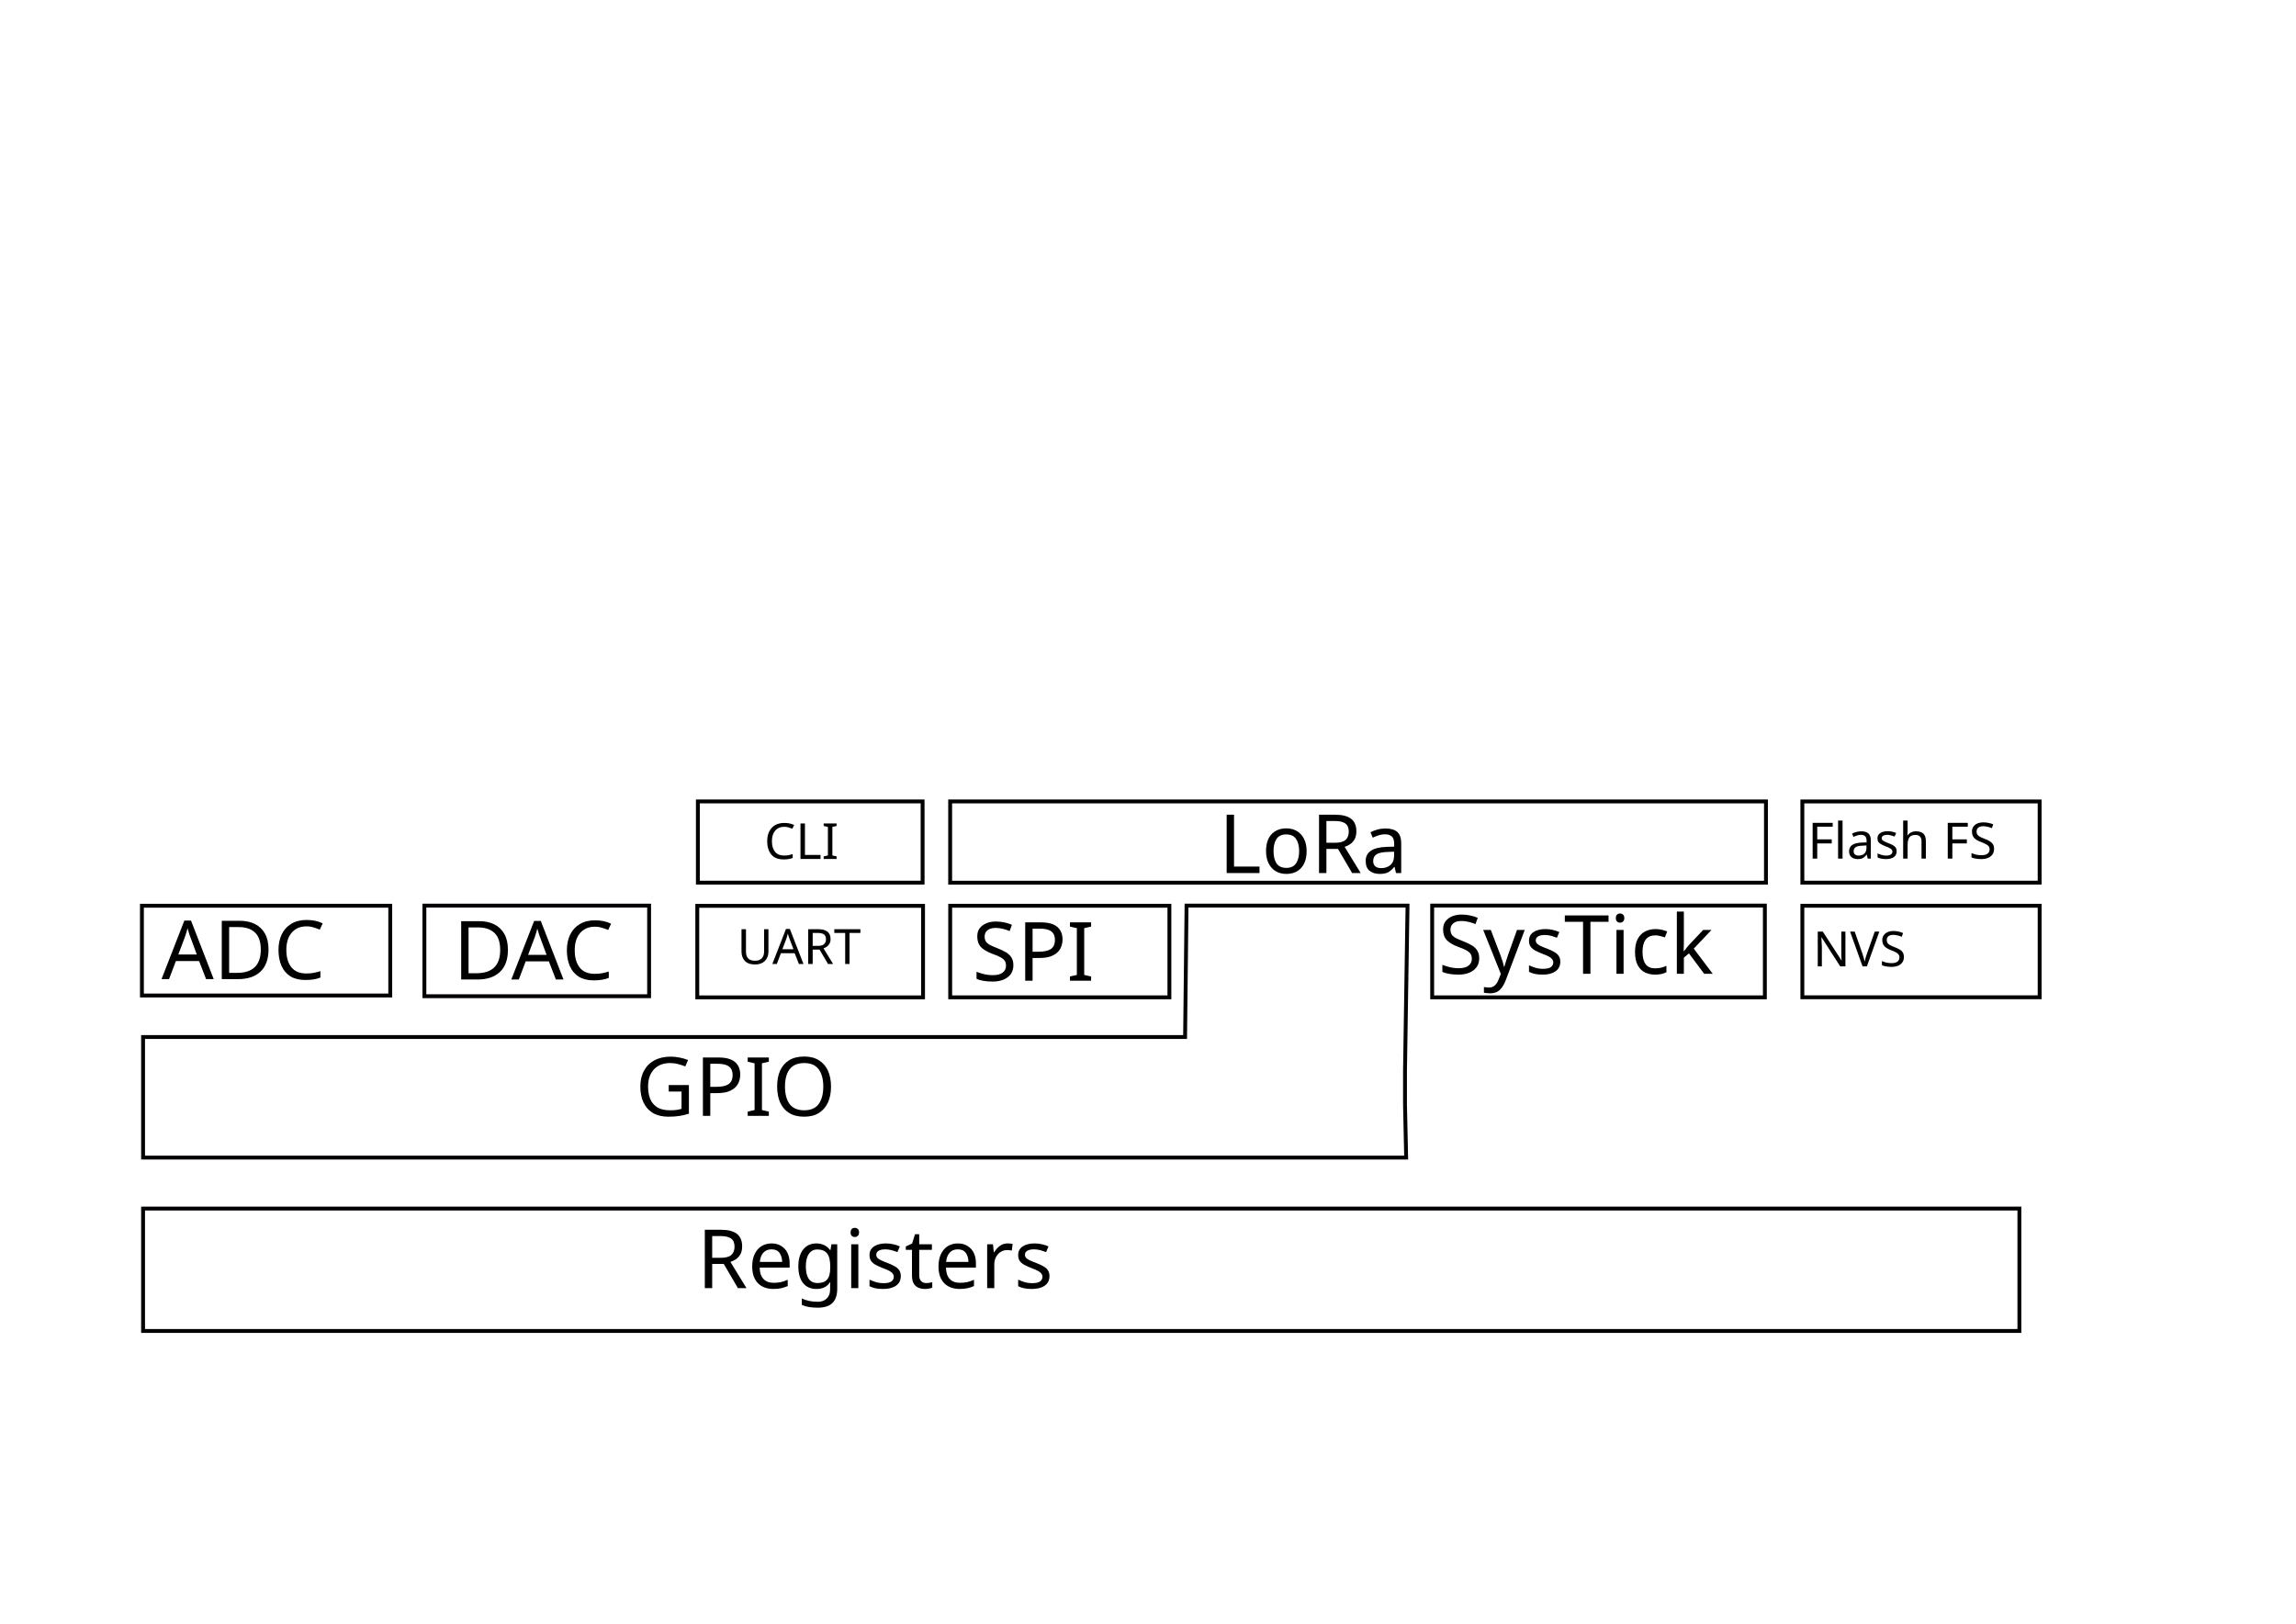
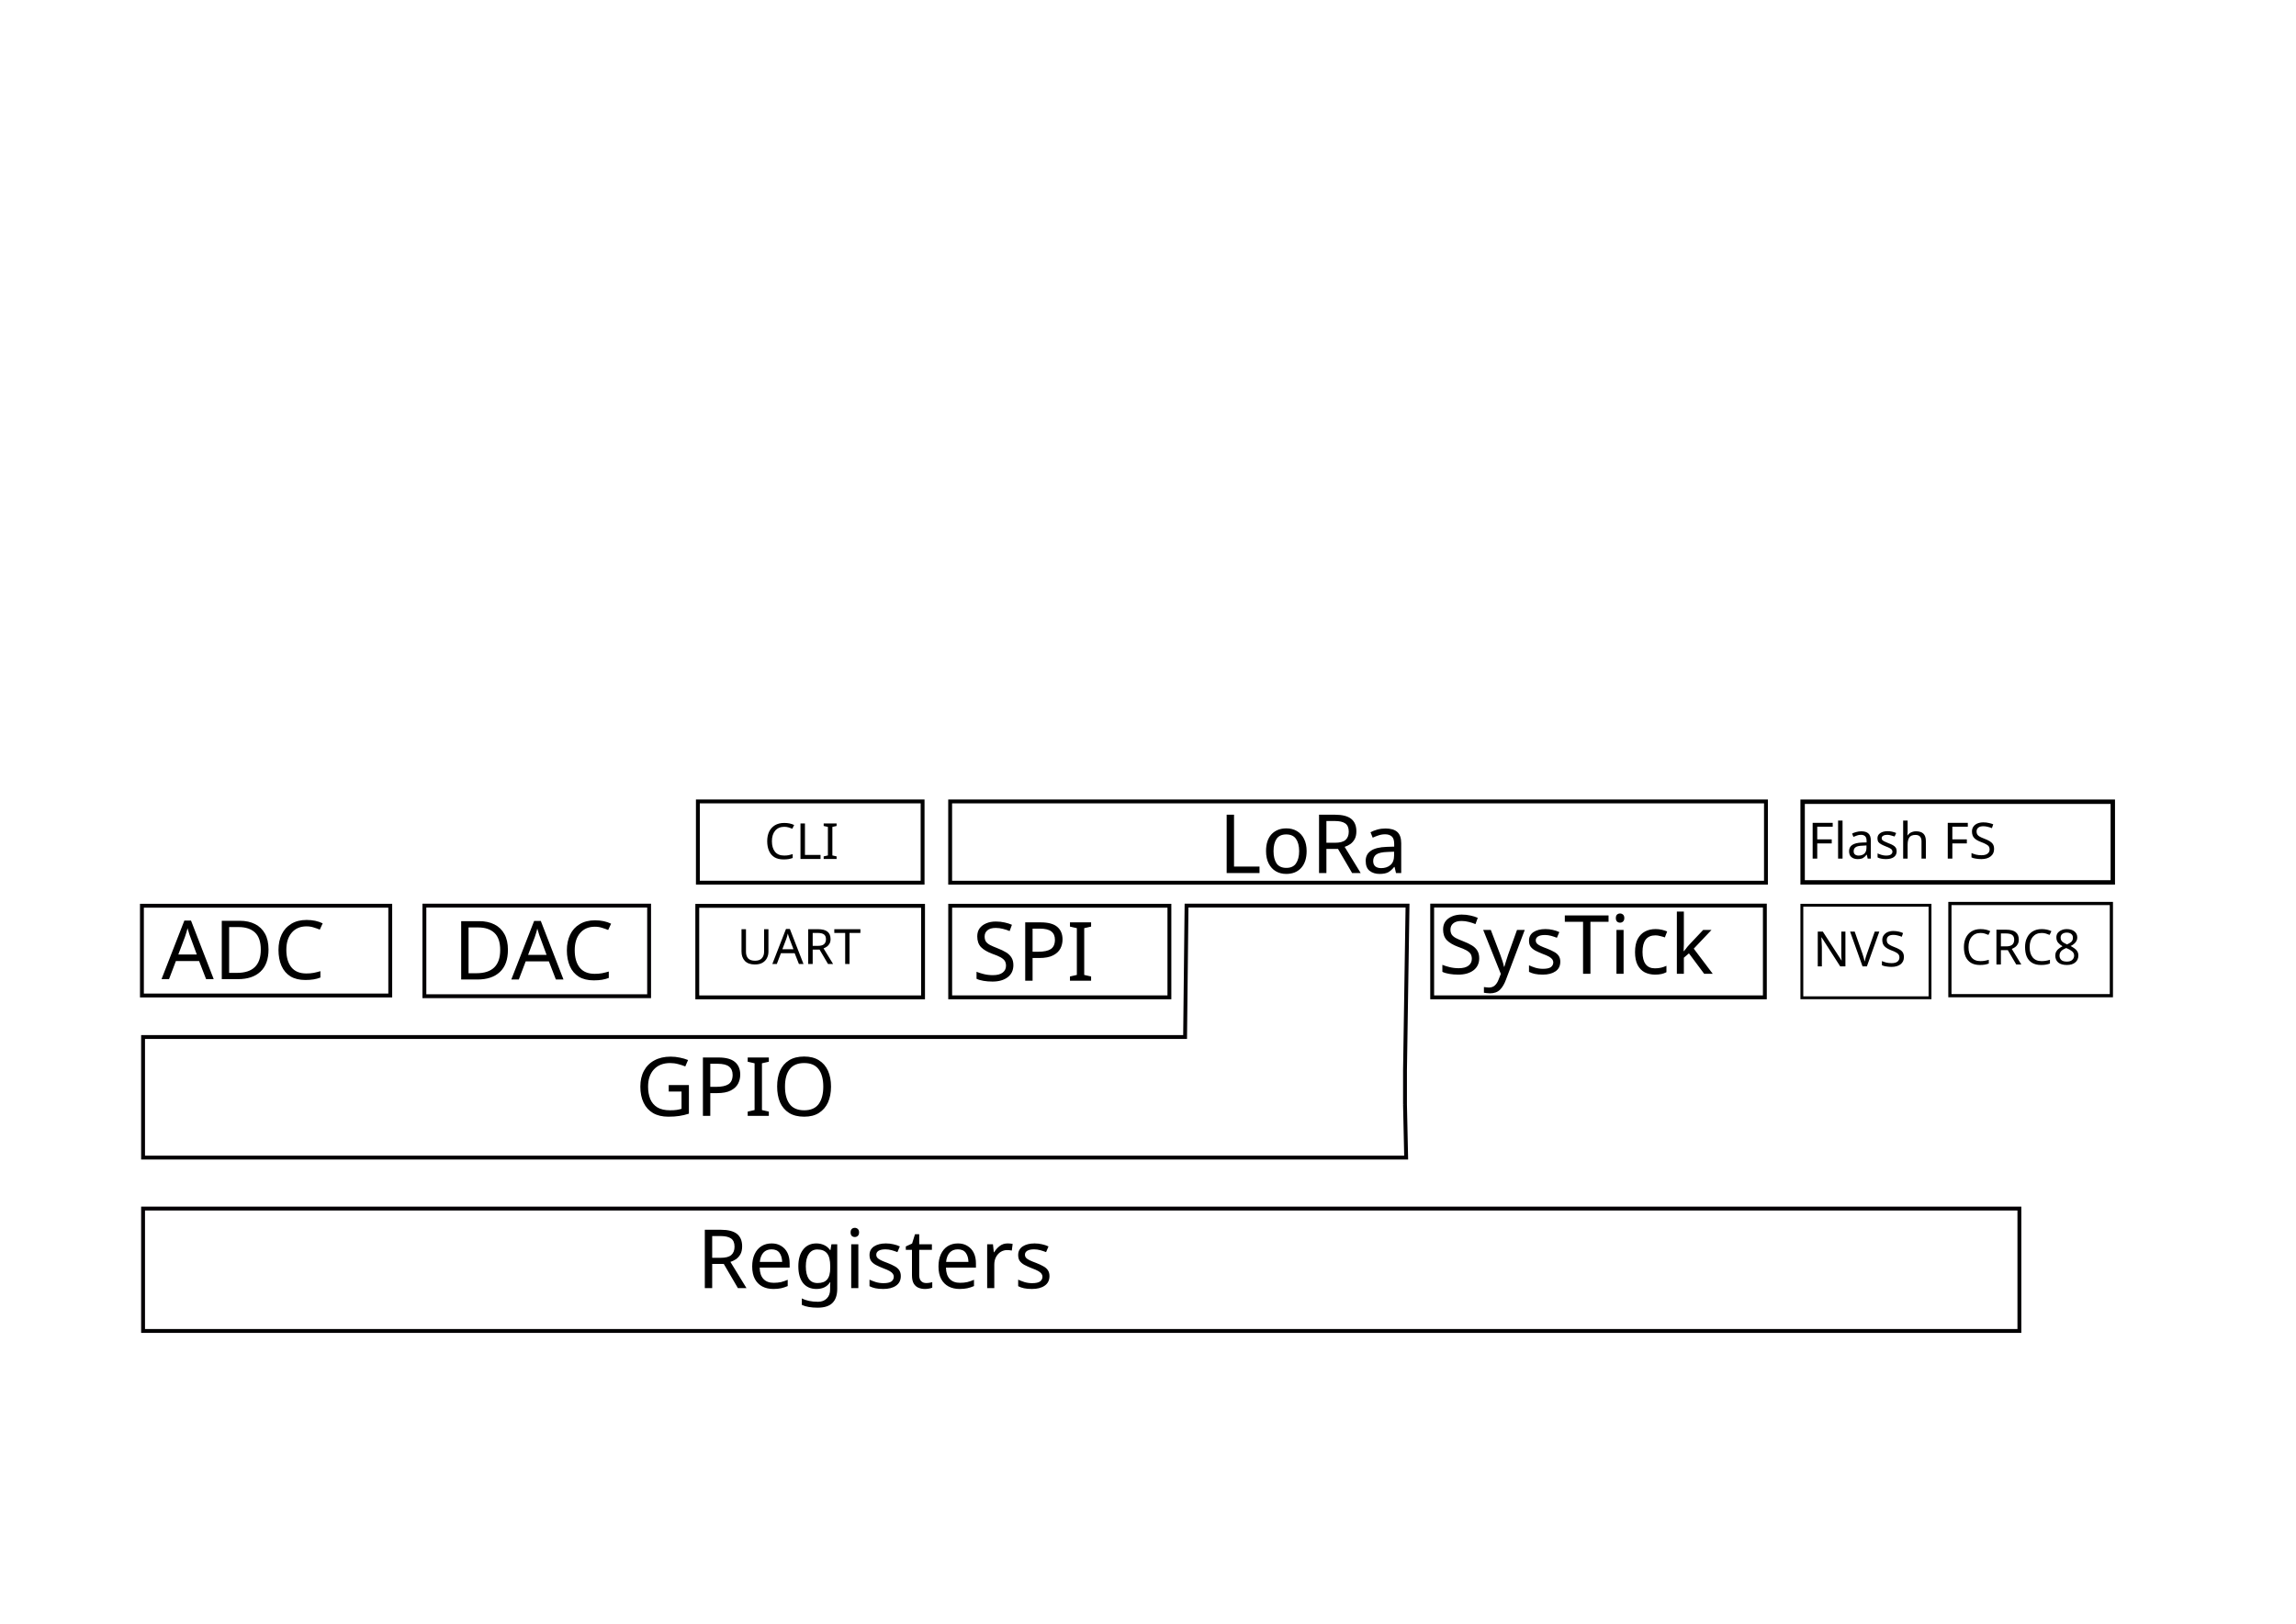
<svg xmlns="http://www.w3.org/2000/svg" width="297mm" height="210mm" viewBox="0 0 297 210" version="1.1" id="svg251068">
  <defs id="defs251065">
    <marker style="overflow:visible" id="marker359531" refX="0" refY="0" orient="auto">
      <path transform="matrix(-0.8,0,0,-0.8,-10,0)" style="fill:context-stroke;fill-rule:evenodd;stroke:context-stroke;stroke-width:1pt" d="M 0,0 5,-5 -12.5,0 5,5 Z" id="path359529" />
    </marker>
    <marker style="overflow:visible" id="Arrow1Lend" refX="0" refY="0" orient="auto">
      <path transform="matrix(-0.8,0,0,-0.8,-10,0)" style="fill:context-stroke;fill-rule:evenodd;stroke:context-stroke;stroke-width:1pt" d="M 0,0 5,-5 -12.5,0 5,5 Z" id="path298981" />
    </marker>
  </defs>
  <g id="layer1" />
  <g id="layer3">
    <rect style="fill:none;stroke:#000000;stroke-width:0.5;stroke-miterlimit:4;stroke-dasharray:none;stroke-opacity:1" id="rect4767" width="105.528" height="10.511" x="122.908" y="103.651" />
    <rect style="fill:none;stroke:#000000;stroke-width:0.5;stroke-miterlimit:4;stroke-dasharray:none;stroke-opacity:1" id="rect5089" width="43.034" height="11.869" x="185.26" y="117.122" />
    <rect style="fill:none;stroke:#000000;stroke-width:0.5;stroke-miterlimit:4;stroke-dasharray:none;stroke-opacity:1" id="rect5091" width="28.357" height="11.846" x="122.912" y="117.144" />
    <rect style="fill:none;stroke:#000000;stroke-width:0.5;stroke-miterlimit:4;stroke-dasharray:none;stroke-opacity:1" id="rect5091-0" width="29.204" height="11.838" x="90.197" y="117.156" />
    <rect style="fill:none;stroke:#000000;stroke-width:0.5;stroke-miterlimit:4;stroke-dasharray:none;stroke-opacity:1" id="rect5091-0-6" width="29.069" height="10.508" x="90.274" y="103.65" />
    <text xml:space="preserve" style="font-style:normal;font-weight:normal;font-size:6.31px;line-height:1.25;font-family:sans-serif;fill:#000000;fill-opacity:1;stroke:none;stroke-width:0.158" x="95.356" y="124.675" id="text3859-1">
      <tspan id="tspan3857-0" style="stroke-width:0.158" x="95.356" y="124.675">UART</tspan>
    </text>
    <text xml:space="preserve" style="font-style:normal;font-weight:normal;font-size:6.438px;line-height:1.25;font-family:sans-serif;fill:#000000;fill-opacity:1;stroke:none;stroke-width:0.161" x="98.853" y="111.09" id="text20802">
      <tspan id="tspan20800" style="stroke-width:0.161" x="98.853" y="111.09">CLI</tspan>
    </text>
    <text xml:space="preserve" style="font-style:normal;font-weight:normal;font-size:10.583px;line-height:1.25;font-family:sans-serif;fill:#000000;fill-opacity:1;stroke:none;stroke-width:0.265" x="20.894" y="126.636" id="text21398">
      <tspan id="tspan21396" style="stroke-width:0.265" x="20.894" y="126.636">ADC</tspan>
    </text>
    <text xml:space="preserve" style="font-style:normal;font-weight:normal;font-size:10.583px;line-height:1.25;font-family:sans-serif;fill:#000000;fill-opacity:1;stroke:none;stroke-width:0.265" x="82.19" y="144.318" id="text22326">
      <tspan id="tspan22324" style="stroke-width:0.265" x="82.19" y="144.318">GPIO</tspan>
    </text>
    <text xml:space="preserve" style="font-style:normal;font-weight:normal;font-size:10.583px;line-height:1.25;font-family:sans-serif;fill:#000000;fill-opacity:1;stroke:none;stroke-width:0.265" x="58.625" y="126.683" id="text24604">
      <tspan id="tspan24602" style="stroke-width:0.265" x="58.625" y="126.683">DAC</tspan>
    </text>
    <rect style="fill:none;stroke:#030003;stroke-width:0.5;stroke-miterlimit:4;stroke-dasharray:none;stroke-opacity:1" id="rect26156" width="32.122" height="11.609" x="18.359" y="117.143" />
    <rect style="fill:none;stroke:#030003;stroke-width:0.5;stroke-miterlimit:4;stroke-dasharray:none;stroke-opacity:1" id="rect26158" width="29.069" height="11.716" x="54.897" y="117.128" />
-     <rect style="fill:none;stroke:#000000;stroke-width:0.5;stroke-miterlimit:4;stroke-dasharray:none;stroke-opacity:1" id="rect5091-0-1" width="30.695" height="11.838" x="233.145" y="117.144" />
+     <rect style="fill:none;stroke:#000000;stroke-width:0.369;stroke-miterlimit:4;stroke-dasharray:none;stroke-opacity:1" id="rect5091-0-1" width="16.578" height="11.968" x="233.08" y="117.079" />
    <text xml:space="preserve" style="font-style:normal;font-weight:normal;font-size:6.31px;line-height:1.25;font-family:sans-serif;fill:#000000;fill-opacity:1;stroke:none;stroke-width:0.158" x="234.526" y="124.989" id="text3859-1-9">
      <tspan id="tspan3857-0-4" style="stroke-width:0.158" x="234.526" y="124.989">NVS</tspan>
    </text>
    <text xml:space="preserve" style="font-style:normal;font-weight:normal;font-size:6.485px;line-height:1.25;font-family:sans-serif;fill:#000000;fill-opacity:1;stroke:none;stroke-width:0.162" x="233.85" y="111.046" id="text69">
      <tspan id="tspan67" x="233.85" y="111.046" style="stroke-width:0.162">Flash FS</tspan>
    </text>
-     <rect style="fill:none;stroke:#000000;stroke-width:0.5;stroke-miterlimit:4;stroke-dasharray:none;stroke-opacity:1" id="rect5091-0-1-7" width="30.693" height="10.504" x="233.145" y="103.654" />
+     <rect style="fill:none;stroke:#000000;stroke-width:0.57;stroke-miterlimit:4;stroke-dasharray:none;stroke-opacity:1" id="rect5091-0-1-7" width="40.122" height="10.434" x="233.18" y="103.689" />
    <path style="fill:none;stroke:#030003;stroke-width:0.5;stroke-linecap:butt;stroke-linejoin:miter;stroke-miterlimit:4;stroke-dasharray:none;stroke-opacity:1" d="m 181.745,142.855 v -4.419 l 0.326,-21.309 h -28.585 l -0.187,16.993 H 18.507 v 15.593 H 181.894 l -0.149,-6.858" id="path98" />
    <rect style="opacity:0.998;fill:none;stroke:#030003;stroke-width:0.5;stroke-miterlimit:4;stroke-dasharray:none;stroke-opacity:1" id="rect945" width="242.712" height="15.83" x="18.507" y="156.308" />
    <text xml:space="preserve" style="font-style:normal;font-weight:normal;font-size:10.583px;line-height:1.25;font-family:sans-serif;fill:#000000;fill-opacity:1;stroke:none;stroke-width:0.265" x="90.142" y="166.598" id="text949">
      <tspan id="tspan947" x="90.142" y="166.598" style="stroke-width:0.265">Registers </tspan>
+     </text>
+     <rect style="fill:none;stroke:#000000;stroke-width:0.414;stroke-miterlimit:4;stroke-dasharray:none;stroke-opacity:1" id="rect5091-0-1-3" width="20.887" height="11.924" x="252.23" y="116.852" />
+     <text xml:space="preserve" style="font-style:normal;font-weight:normal;font-size:6.31px;line-height:1.25;font-family:sans-serif;fill:#000000;fill-opacity:1;stroke:none;stroke-width:0.158" x="253.653" y="124.74" id="text3859-1-9-9">
+       <tspan id="tspan3857-0-4-4" style="stroke-width:0.158" x="253.653" y="124.74">CRC8</tspan>
    </text>
  </g>
  <g id="layer2">
    <text xml:space="preserve" style="font-style:normal;font-weight:normal;font-size:10.583px;line-height:1.25;font-family:sans-serif;fill:#000000;fill-opacity:1;stroke:none;stroke-width:0.265" x="157.645" y="112.92" id="text1395">
      <tspan id="tspan1393" style="stroke-width:0.265" x="157.645" y="112.92">LoRa</tspan>
    </text>
    <text xml:space="preserve" style="font-style:normal;font-weight:normal;font-size:10.583px;line-height:1.25;font-family:sans-serif;fill:#000000;fill-opacity:1;stroke:none;stroke-width:0.265" x="186.032" y="125.944" id="text2821">
      <tspan id="tspan2819" style="stroke-width:0.265" x="186.032" y="125.944">SysTick</tspan>
    </text>
    <text xml:space="preserve" style="font-style:normal;font-weight:normal;font-size:10.583px;line-height:1.25;font-family:sans-serif;fill:#000000;fill-opacity:1;stroke:none;stroke-width:0.265" x="125.772" y="126.841" id="text3859">
      <tspan id="tspan3857" style="stroke-width:0.265" x="125.772" y="126.841">SPI</tspan>
    </text>
  </g>
</svg>
